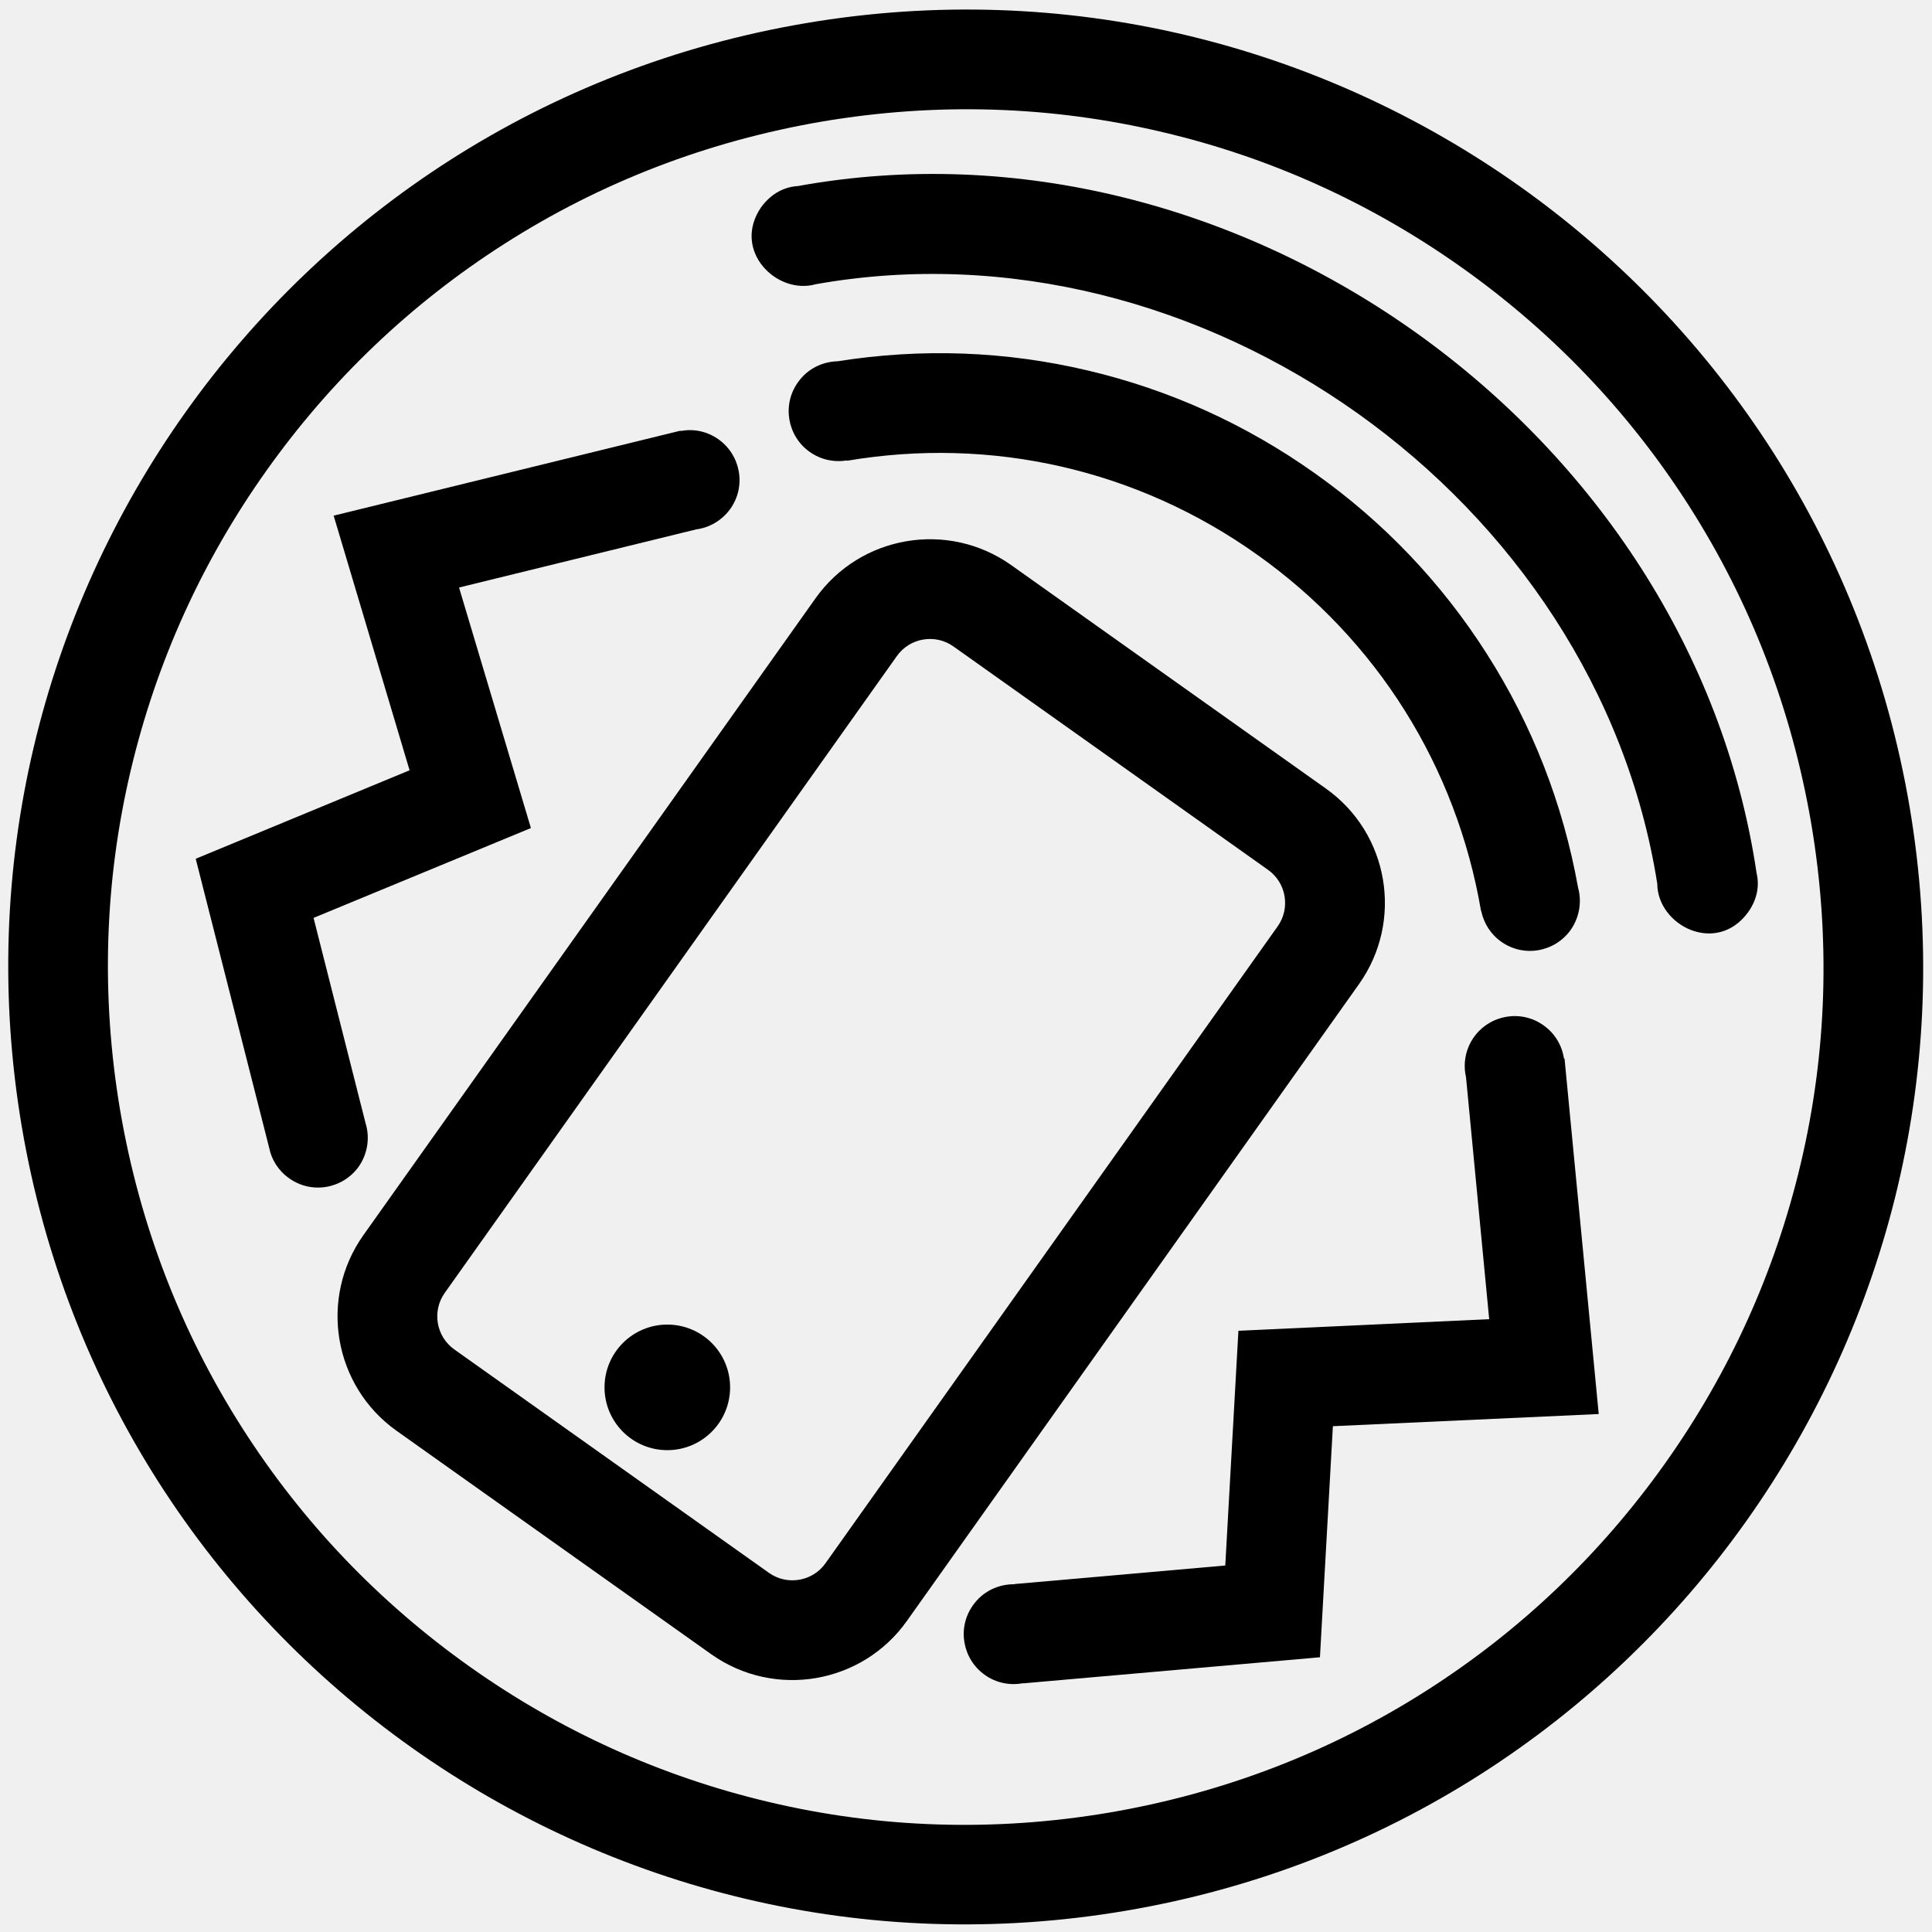
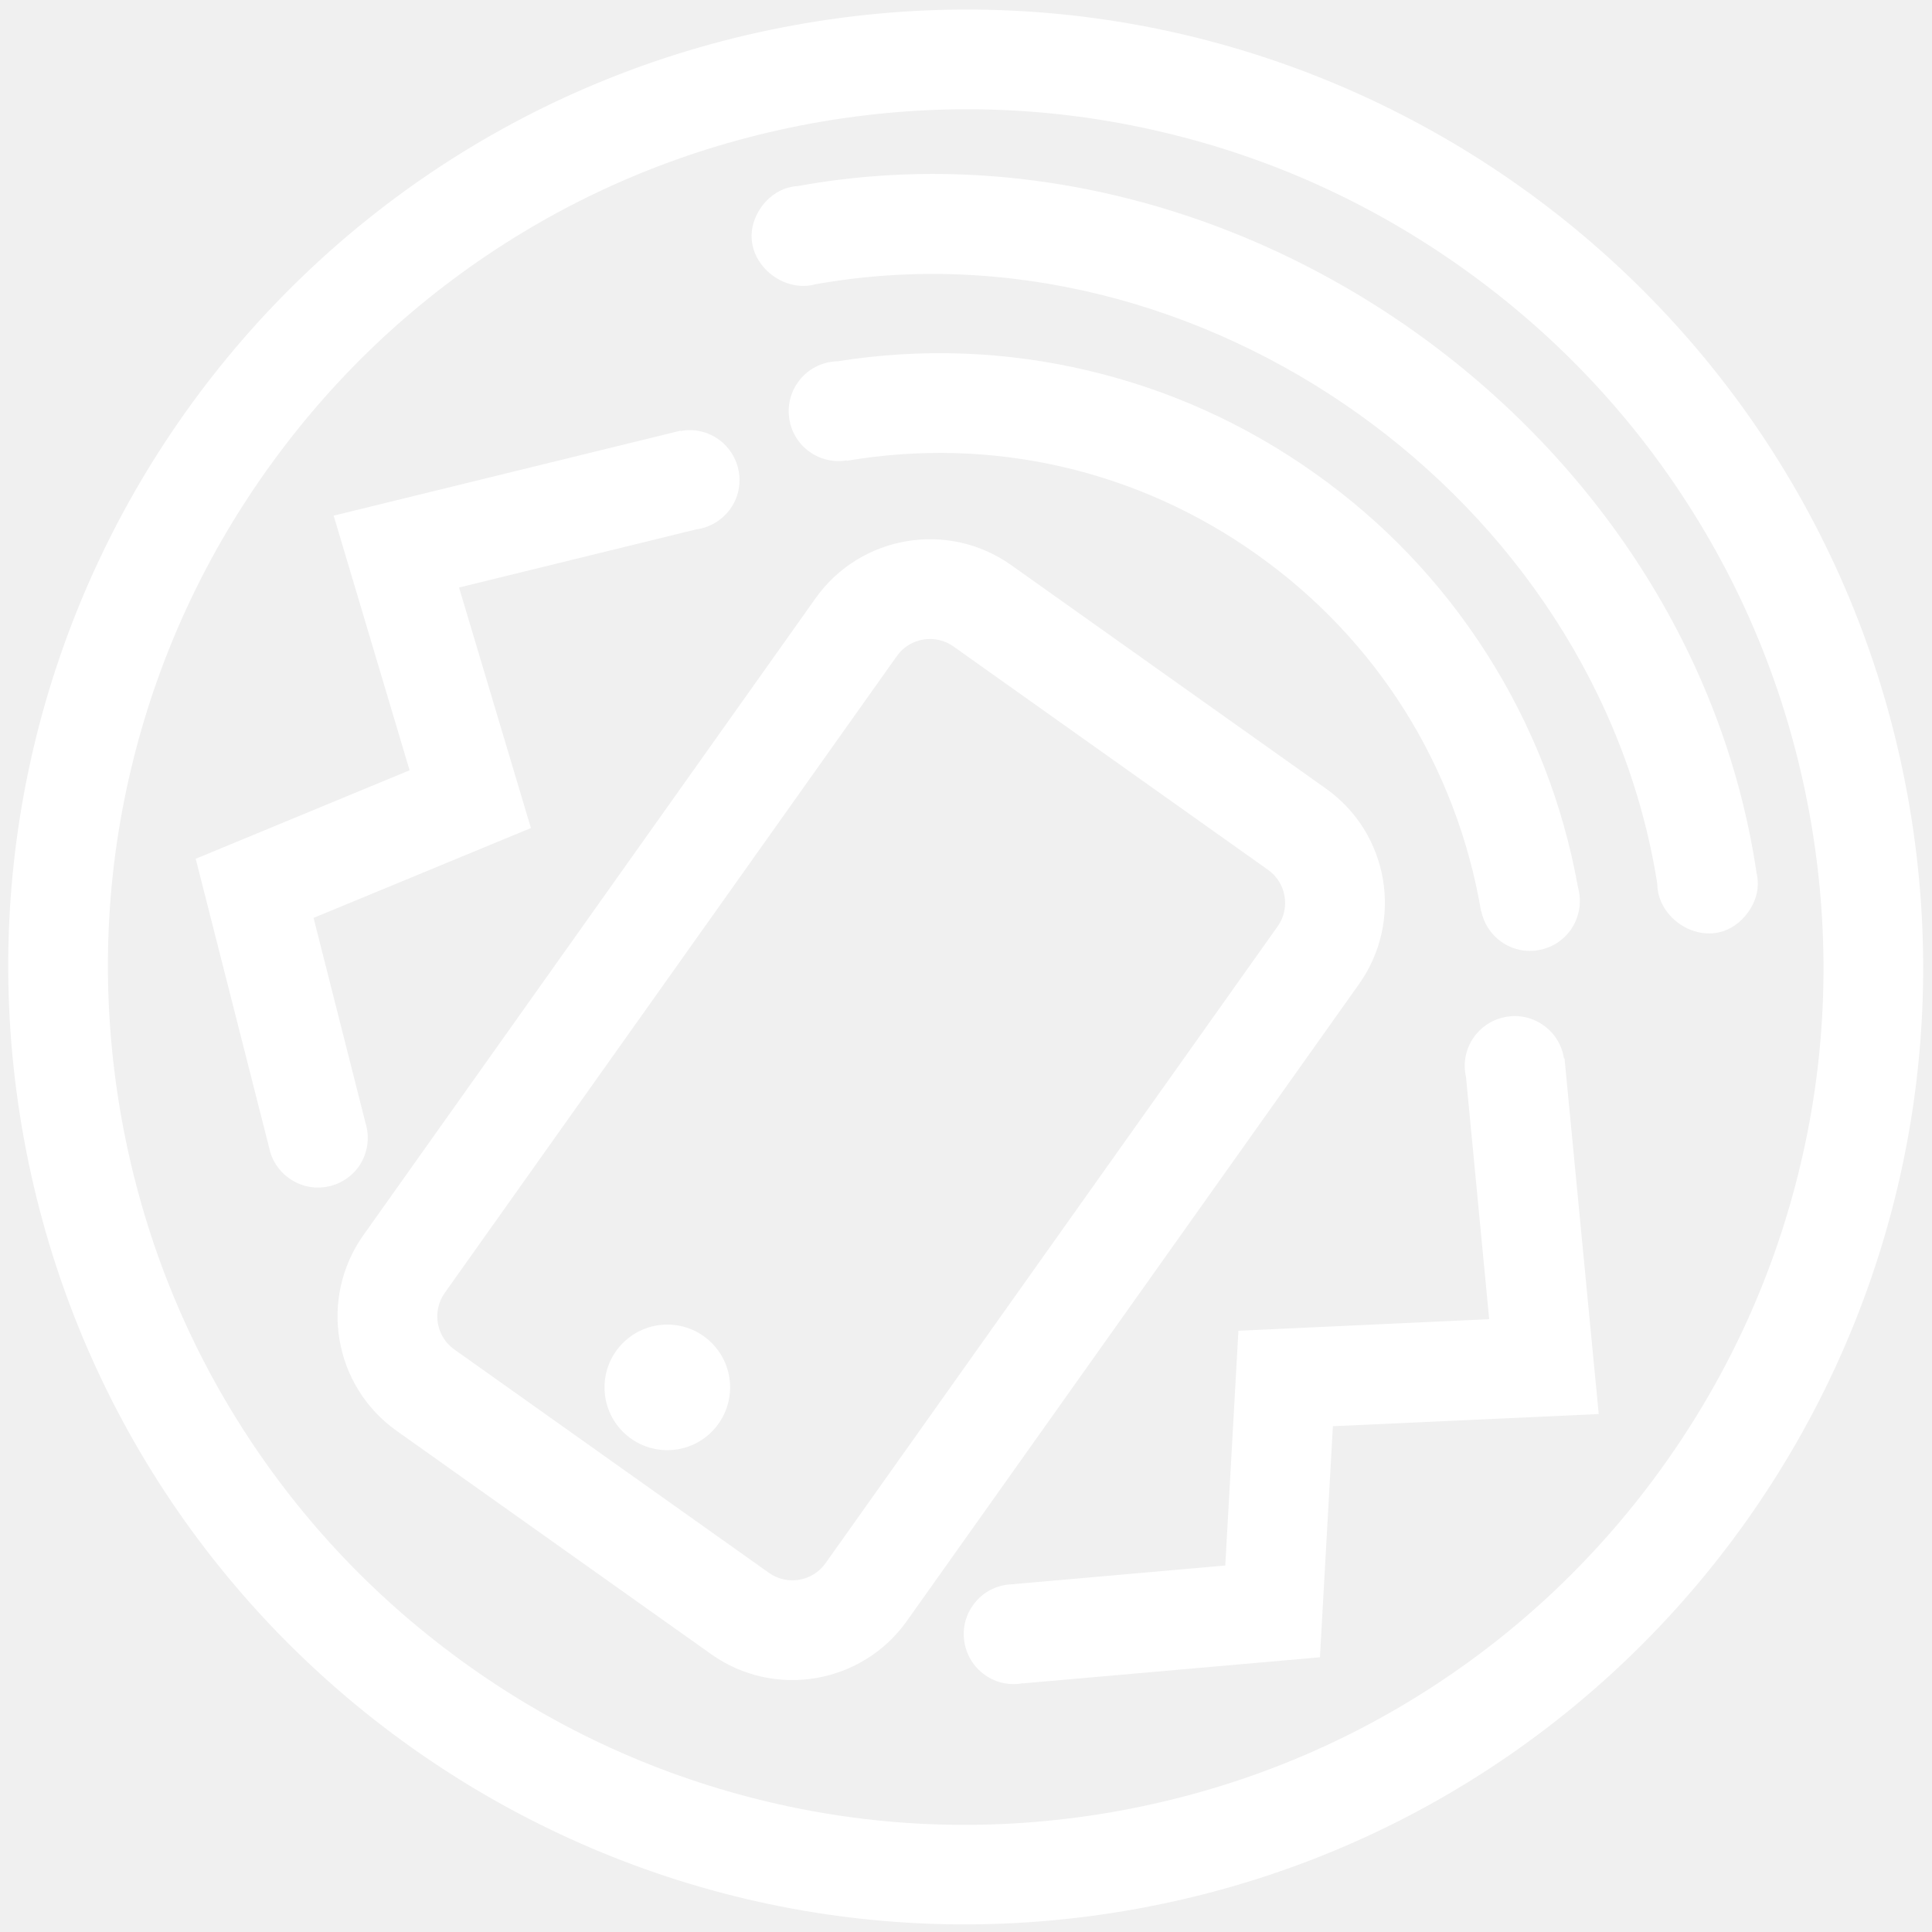
- <svg xmlns="http://www.w3.org/2000/svg" version="1.1" id="Layer_1" x="0px" y="0px" viewBox="0 0 1000 1000" xml:space="preserve" enable-background="new 0 0 1000 1000" width="60" height="60">
+ <svg xmlns="http://www.w3.org/2000/svg" version="1.1" id="Layer_1" x="0px" y="0px" viewBox="0 0 1000 1000" xml:space="preserve" enable-background="new 0 0 1000 1000" width="70" height="70" fill="#FFFFFF">
  <path d="M756.8 138.6c47 33.4 86.5 74.8 117.4 123.2 32 50.1 53.2 105.4 63.3 164.5 10 59.1 8.2 118.4-5.5 176.2 -13.2 55.8-36.8 108-70.2 155 -33.4 47-74.8 86.5-123.2 117.4 -50.1 32-105.4 53.2-164.5 63.3 -59.1 10-118.4 8.2-176.2-5.5 -55.8-13.2-108-36.8-155-70.2 -47-33.4-86.5-74.8-117.4-123.2 -32-50.1-53.2-105.4-63.3-164.5 -10-59.1-8.2-118.4 5.5-176.2 13.2-55.8 36.8-108 70.2-155s74.8-86.5 123.2-117.4c50.1-32 105.4-53.2 164.5-63.3 59.1-10 118.4-8.2 176.2 5.5C657.6 81.5 709.8 105.2 756.8 138.6M786.7 96.5C683.3 23.1 551.9-10.9 417 12 147.2 57.7-34.4 313.5 11.3 583.3 34.2 718.2 109.6 831.1 213 904.5s234.8 107.4 369.7 84.5c269.8-45.7 451.4-301.6 405.7-571.4C965.5 282.8 890.1 169.9 786.7 96.5L786.7 96.5zM686.2 408.1L523.4 292.5c-32.7-23.2-78.1-15.5-101.3 17.2l-234 329.6c-23.2 32.7-15.5 78.1 17.2 101.3l162.8 115.6c32.7 23.2 78.1 15.5 101.3-17.2l234-329.6C726.6 476.7 719 431.3 686.2 408.1zM427.3 809.1c-6.7 9.5-19.9 11.7-29.3 5L235.2 698.5c-9.5-6.7-11.7-19.9-5-29.3l234-329.6c6.7-9.5 19.9-11.7 29.3-5l162.8 115.6c9.5 6.7 11.7 19.9 5 29.3L427.3 809.1z" />
  <circle cx="345.4" cy="718.1" r="32.5" />
  <path d="M909.2 451.9L909.2 451.9c-33.9-229-268.7-396.9-496.2-355.6 -6.8 0.4-13.6 3.6-19 10.9 -15.4 22.4 8 45.7 28.3 39.9 199-35.4 404 110.5 435.5 310.3 0.1 21.7 30.6 37.2 47 14.8C909.7 465.3 910.7 458.2 909.2 451.9zM816.8 459.4c-7.8-43.4-23.7-84.1-47.3-121.1 -23.4-36.7-53.3-68.1-88.9-93.3 -35.6-25.3-75.1-43.2-117.4-53.2 -42.6-10.1-86.2-11.7-129.7-4.8 -7.9 0.2-15.6 3.9-20.5 10.9 -8.3 11.6-5.5 27.8 6.1 36 5.8 4.1 12.7 5.5 19.2 4.4l0 0.2c75-12.7 150.4 4.5 212.4 48.6 62 44 103.1 109.6 115.9 184.5l0.1 0c1.3 6.2 4.8 11.9 10.3 15.8 11.6 8.3 27.7 5.5 36-6.1C817.6 474.7 818.8 466.6 816.8 459.4zM189.2 581.3L189.2 581.3l-26.9-106.2 112.5-46.5 -37.2-124.5 122.8-30.1c6.8-0.9 13.3-4.6 17.6-10.6 8.3-11.6 5.5-27.7-6.1-36 -5.9-4.2-13-5.6-19.6-4.3l0-0.2 -179.6 44 39.3 131.8 -110.7 45.8L139.3 594l0 0c1.2 6.2 4.8 12 10.4 15.9 11.6 8.3 27.7 5.5 36-6.1C190.4 597 191.5 588.7 189.2 581.3zM827.5 731.9l-17.7-184 -0.3 0c-1-6.7-4.6-13-10.6-17.2 -11.6-8.3-27.7-5.5-36 6.1 -4.4 6.2-5.7 13.8-4.1 20.7l12 125.3 -129.8 6 -6.8 121.5 -109.1 9.6 0 0.1c-8.2-0.1-16.4 3.6-21.5 10.9 -8.3 11.6-5.5 27.7 6.1 36 6 4.3 13.2 5.6 19.9 4.3l0 0.1 153.6-13.5 6.7-119.6L827.5 731.9z" />
</svg>
